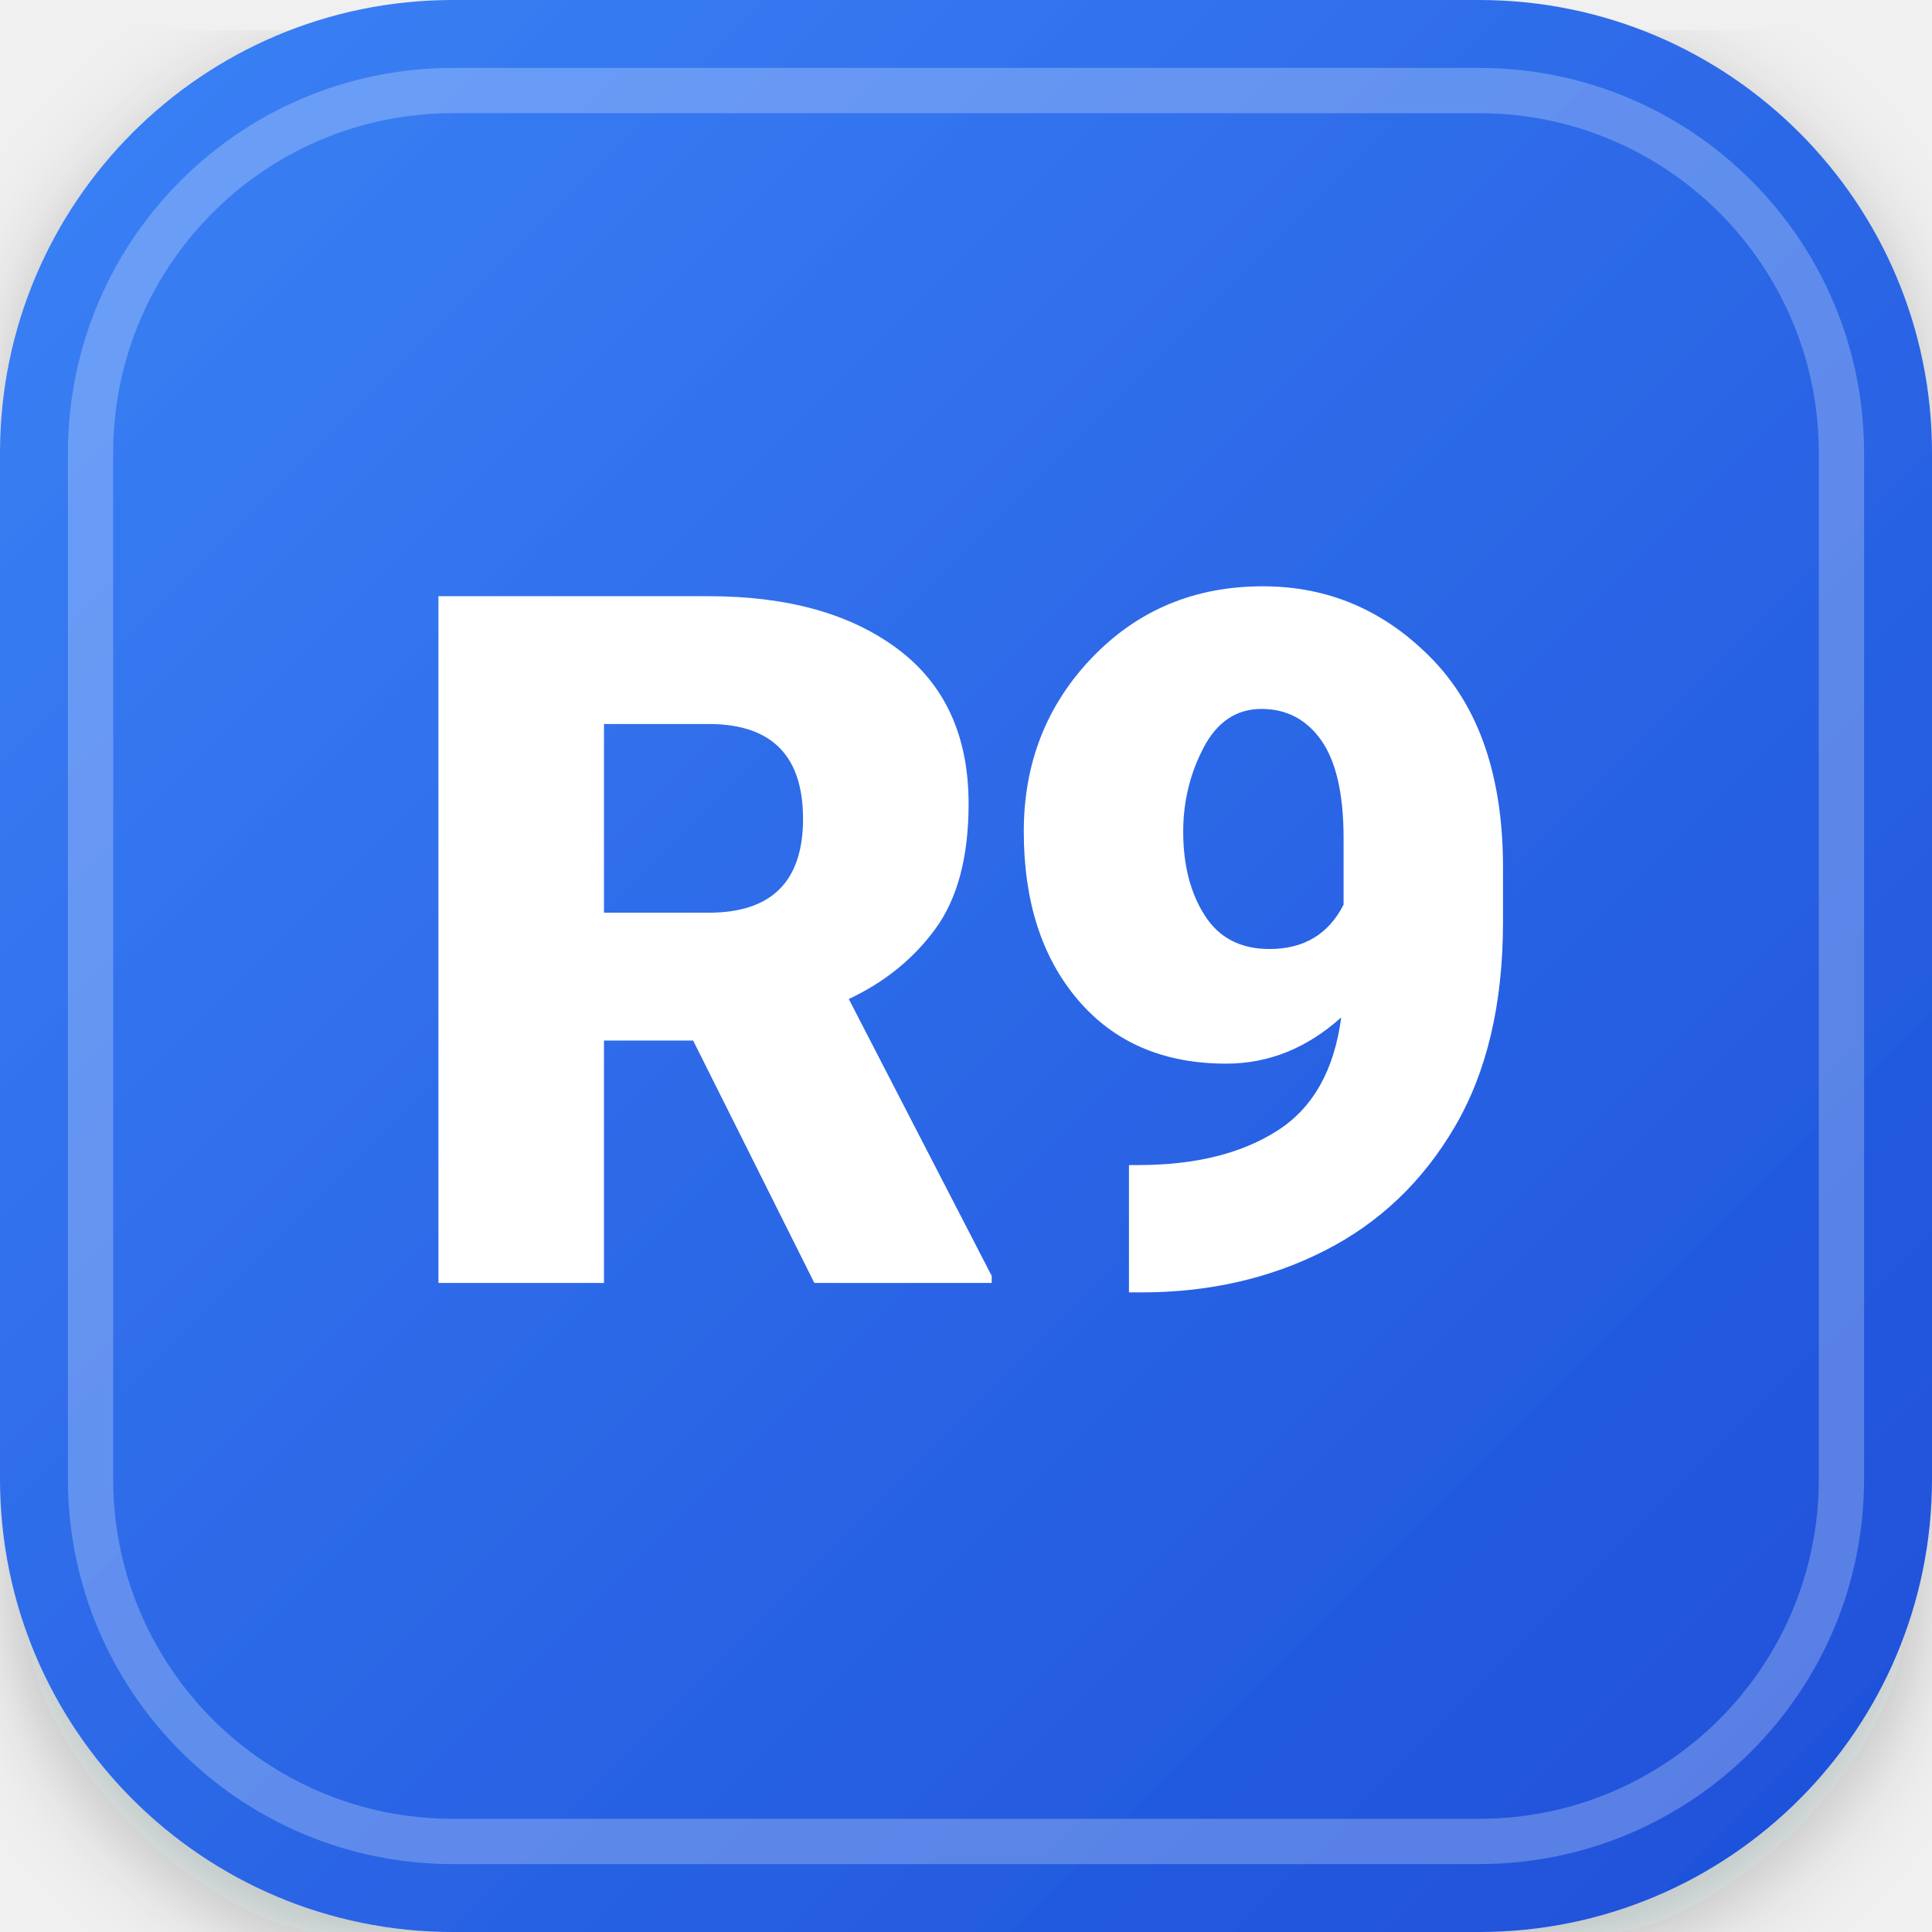
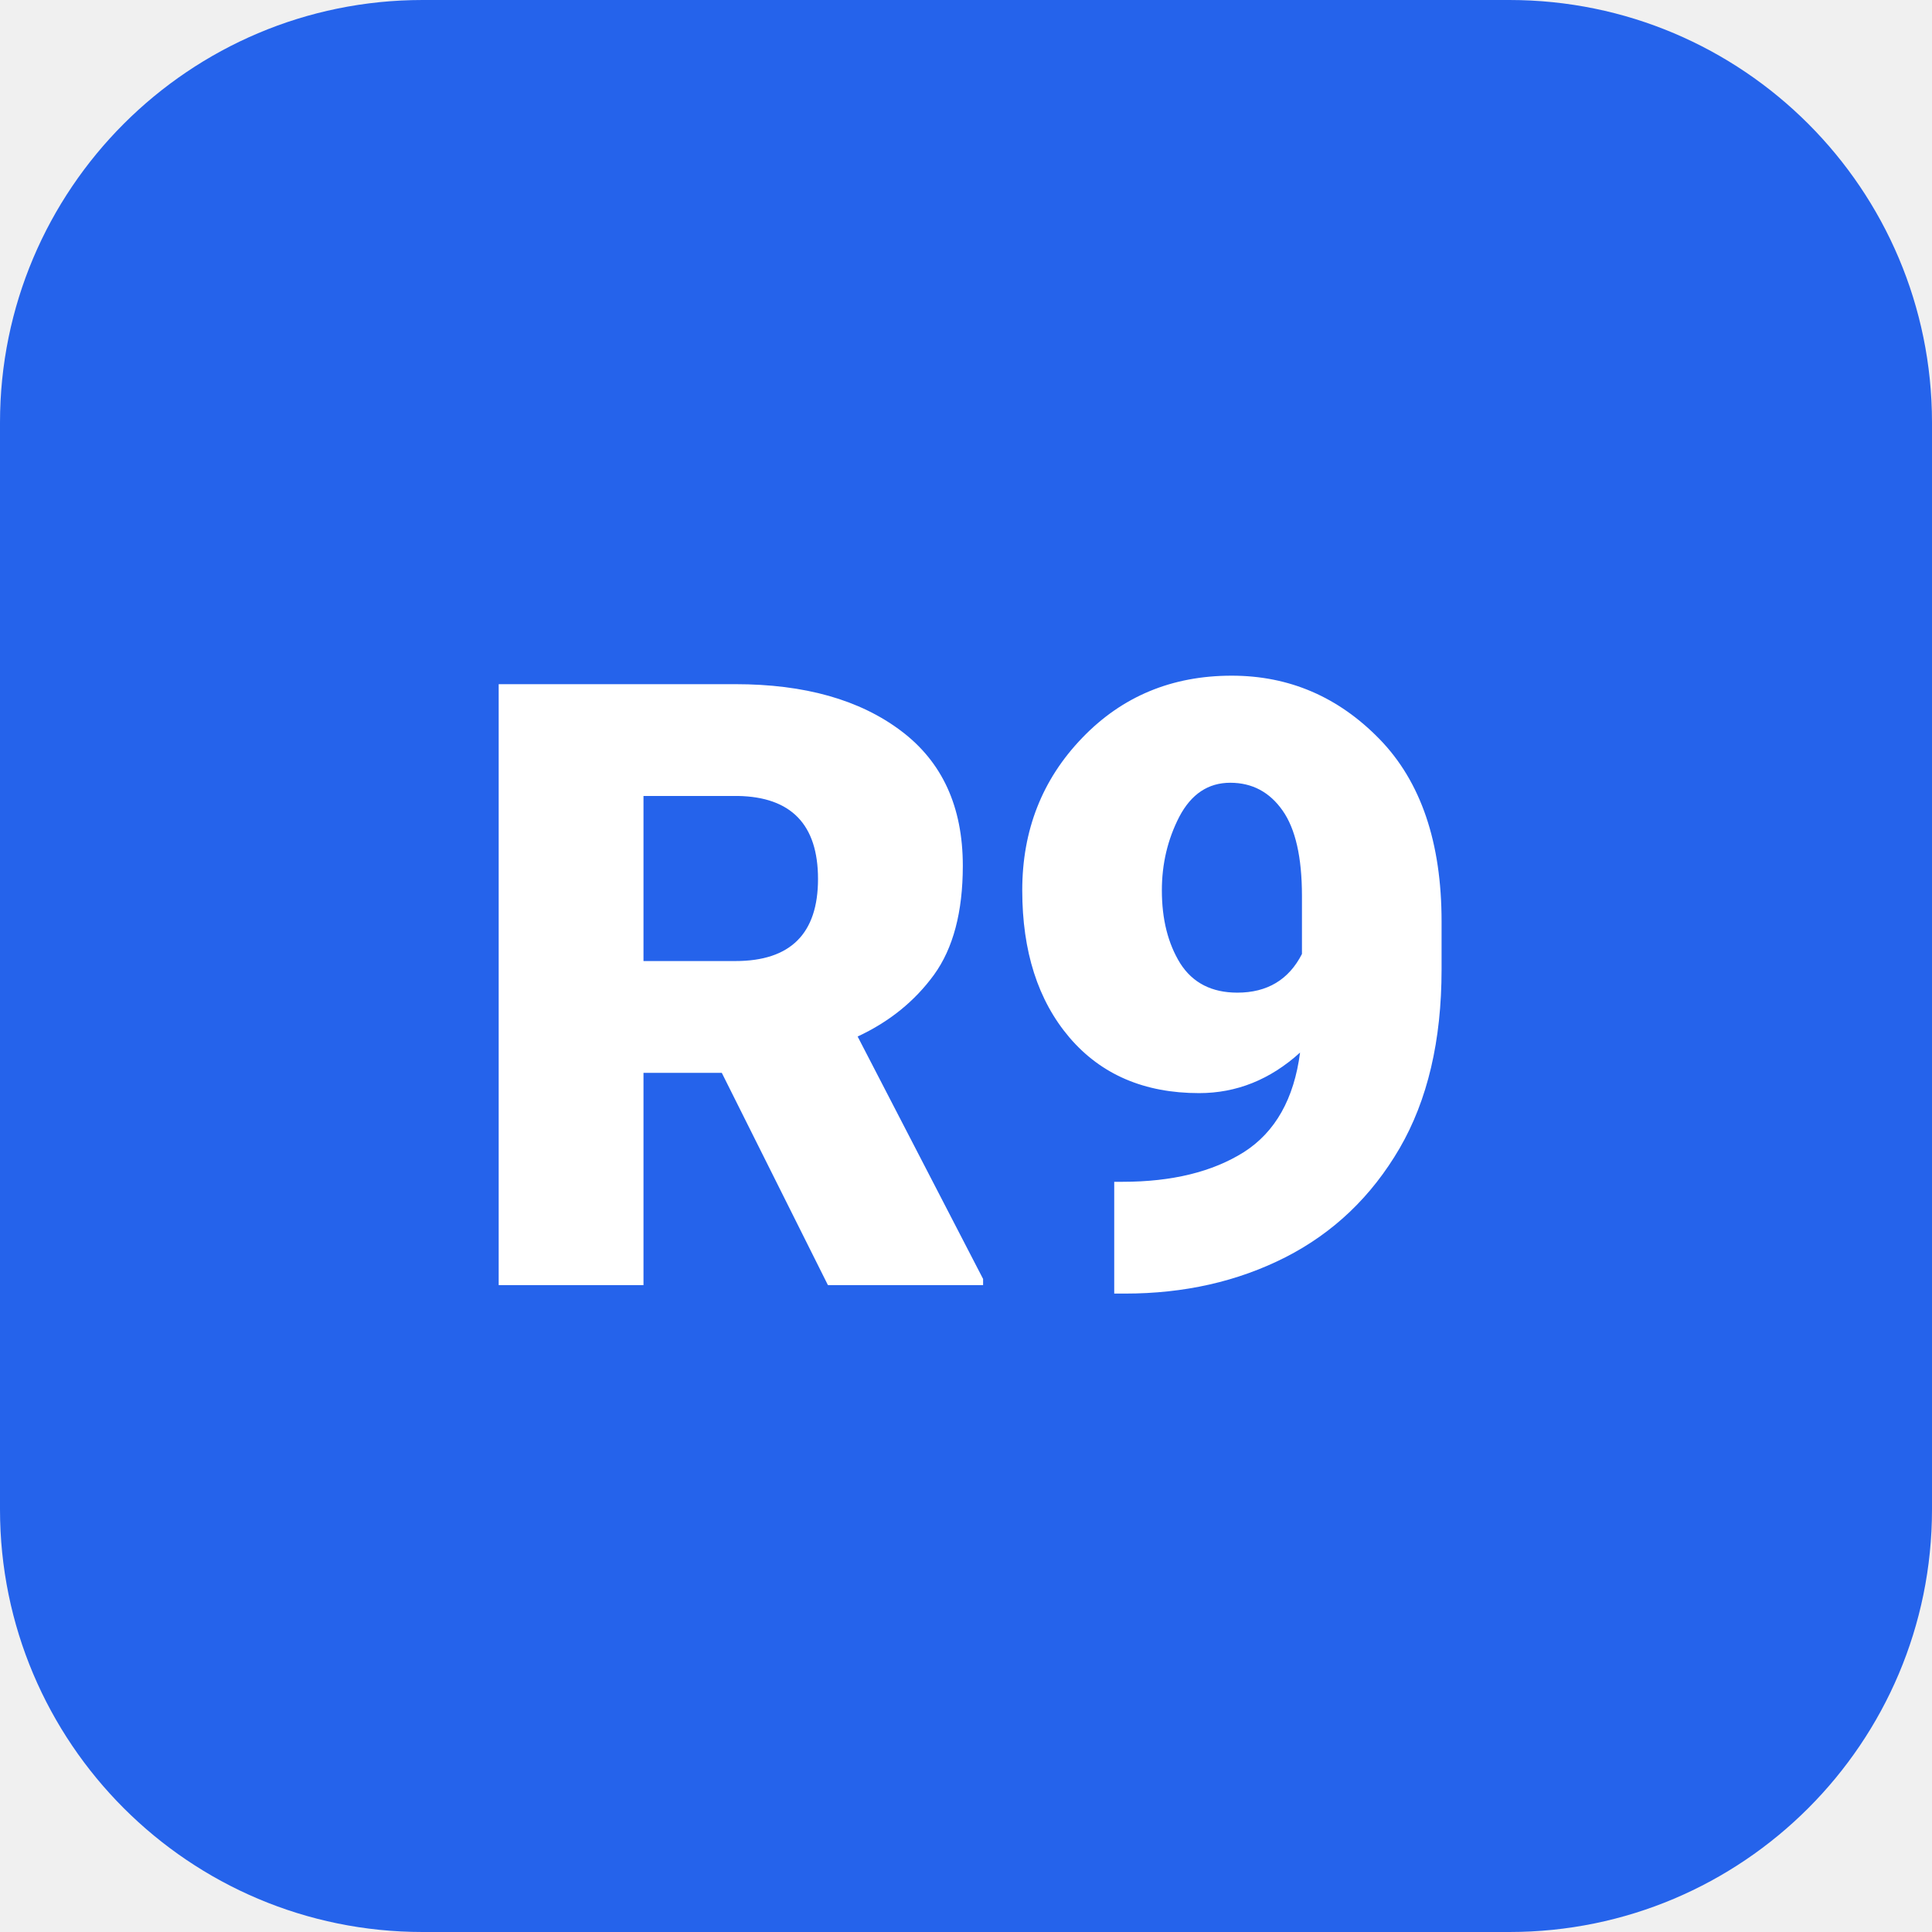
- <svg xmlns="http://www.w3.org/2000/svg" viewBox="0 0 128 128" width="128" height="128">
-   <defs>
-     <linearGradient id="r9-bg" x1="0%" y1="0%" x2="100%" y2="100%">
-       <stop offset="0%" stop-color="#3b82f6" />
-       <stop offset="100%" stop-color="#1d4ed8" />
-     </linearGradient>
-     <filter id="shadow" x="-10%" y="-10%" width="120%" height="120%">
-       <feDropShadow dx="0" dy="2" stdDeviation="3" flood-color="#0f172a" flood-opacity="0.25" />
-     </filter>
-   </defs>
-   <rect width="128" height="128" rx="30" fill="url(#r9-bg)" filter="url(#shadow)" />
-   <rect x="6" y="6" width="116" height="116" rx="24" fill="none" stroke="#ffffff" stroke-opacity="0.25" stroke-width="3" />
-   <text x="64" y="85" font-family="system-ui, -apple-system, 'Segoe UI', Roboto, 'Helvetica Neue', sans-serif" font-size="64" font-weight="900" fill="#ffffff" text-anchor="middle" letter-spacing="-2px">R9</text>
+ <svg xmlns="http://www.w3.org/2000/svg" viewBox="0 0 64 64" width="64" height="64">
+   <rect width="64" height="64" rx="14" fill="#2563EB" />
+   <text x="32" y="33" text-anchor="middle" dominant-baseline="central" font-family="system-ui, -apple-system, BlinkMacSystemFont, 'Segoe UI', Roboto, 'Helvetica Neue', Arial, sans-serif" font-size="28" font-weight="800" fill="#FFFFFF" letter-spacing="-0.5">R9</text>
</svg>
